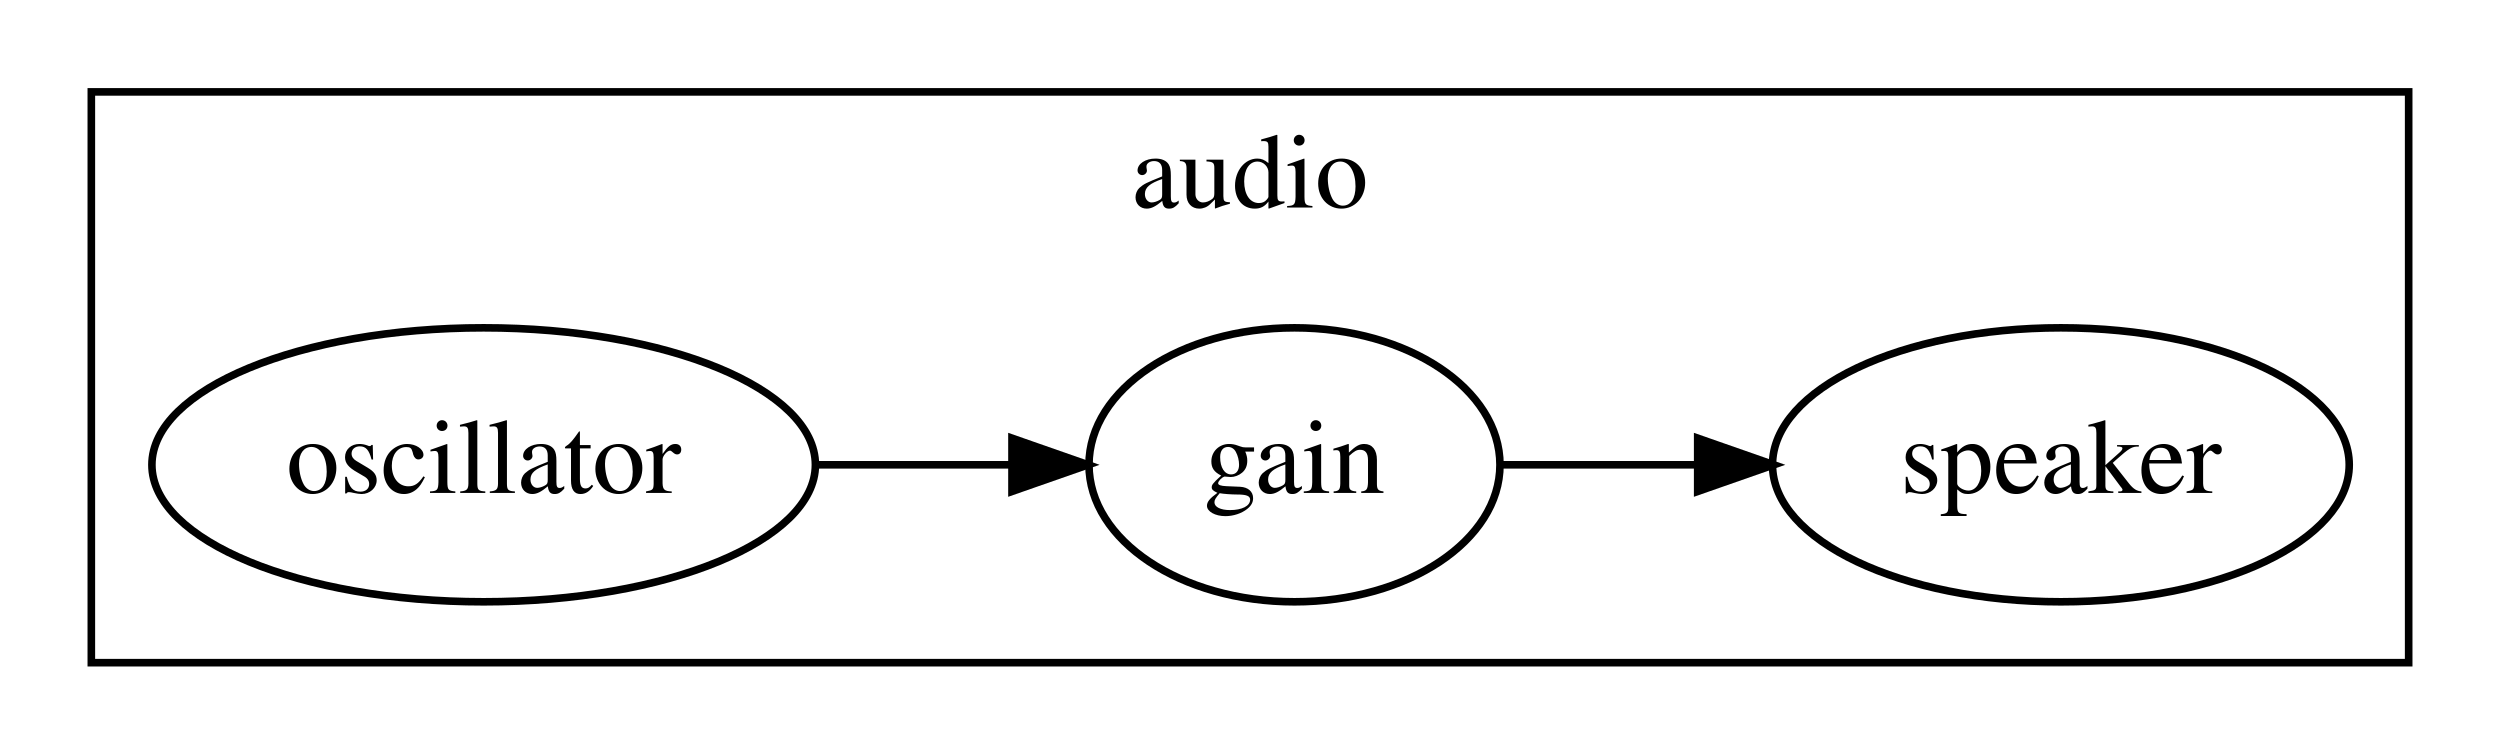
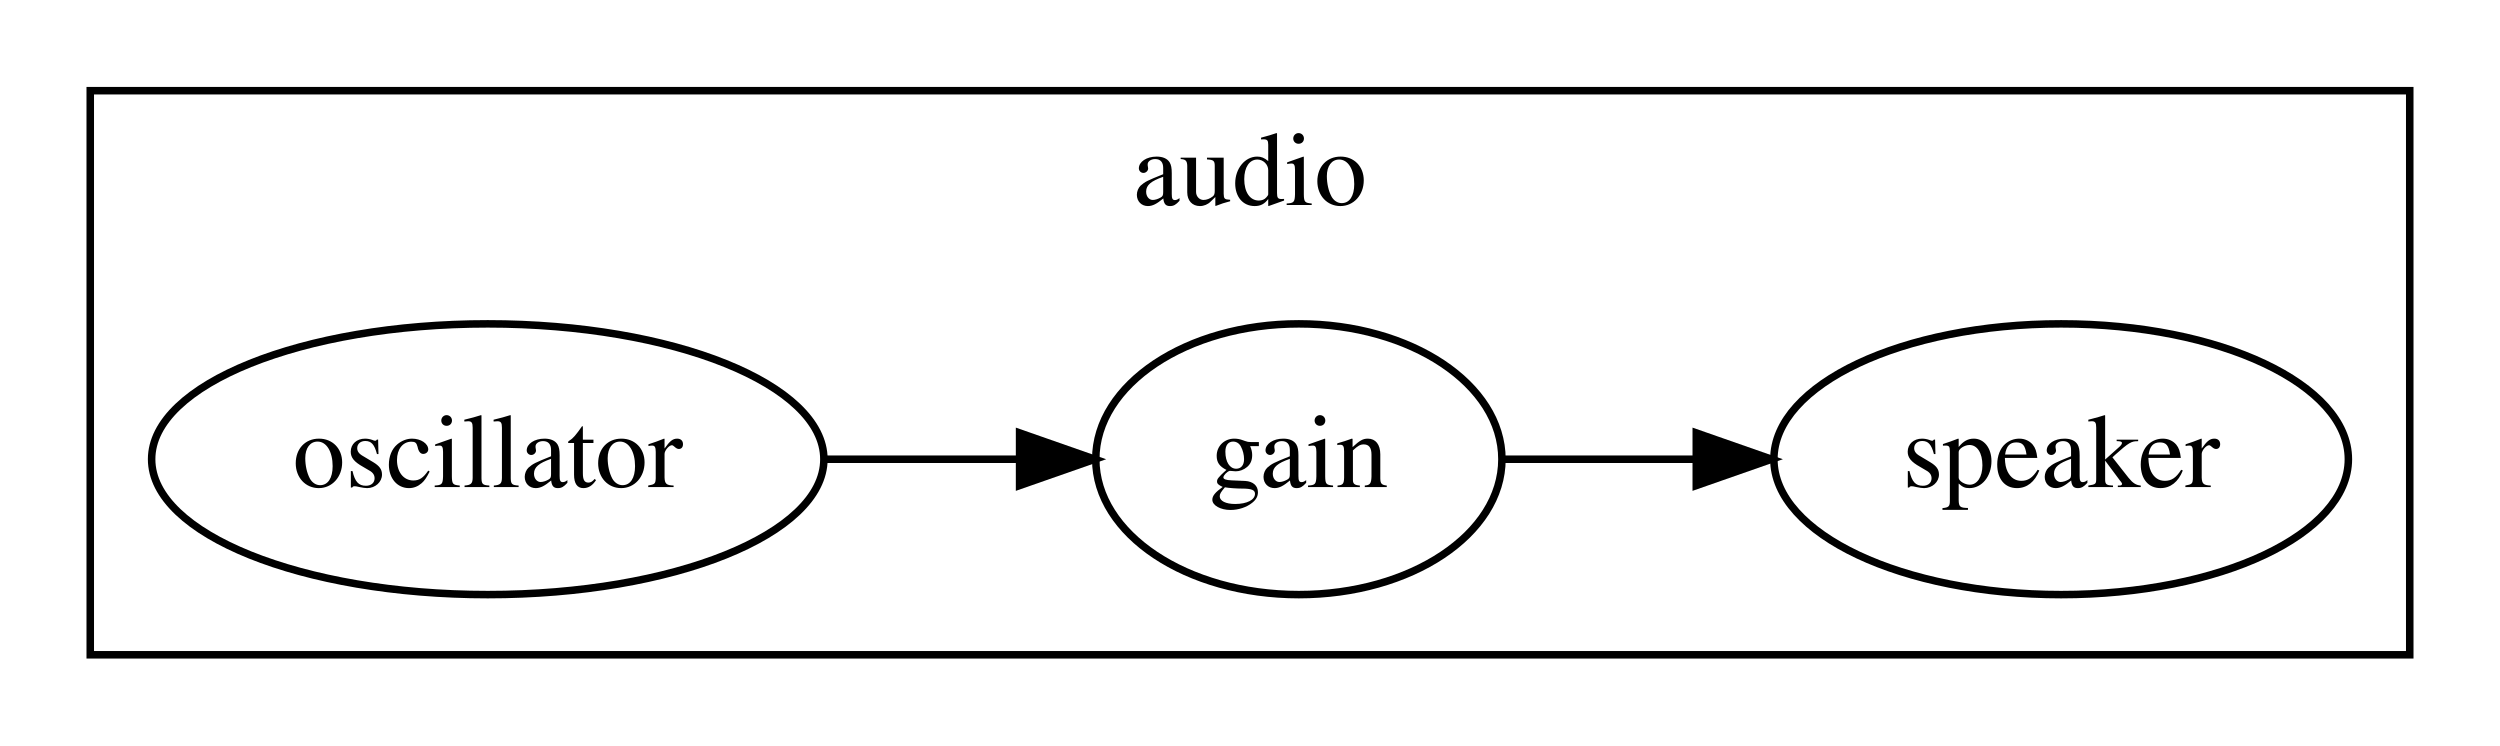
- <svg xmlns="http://www.w3.org/2000/svg" width="328pt" height="99pt" viewBox="0.00 0.00 328.49 99.00">
+ <svg xmlns="http://www.w3.org/2000/svg" width="332pt" height="99pt" viewBox="0.00 0.00 332.39 99.00">
  <g id="graph0" class="graph" transform="scale(1 1) rotate(0) translate(4 95)">
    <g id="clust1" class="cluster">
-       <polygon fill="transparent" stroke="black" points="8,-8 8,-83 312.49,-83 312.49,-8 8,-8" />
-       <text text-anchor="middle" x="160.24" y="-67.8" font-family="Times,serif" font-size="14.00">audio</text>
+       <polygon fill="transparent" stroke="black" points="8,-8 8,-83 316.39,-83 316.39,-8 8,-8" />
+       <text text-anchor="middle" x="162.19" y="-67.8" font-family="Times,serif" font-size="14.00">audio</text>
    </g>
    <g id="node1" class="node">
-       <ellipse fill="none" stroke="black" cx="59.55" cy="-34" rx="43.59" ry="18" />
-       <text text-anchor="middle" x="59.55" y="-30.3" font-family="Times,serif" font-size="14.00">oscillator</text>
+       <ellipse fill="none" stroke="black" cx="60.85" cy="-34" rx="44.69" ry="18" />
+       <text text-anchor="middle" x="60.85" y="-30.3" font-family="Times,serif" font-size="14.00">oscillator</text>
    </g>
    <g id="node2" class="node">
-       <ellipse fill="none" stroke="black" cx="166.09" cy="-34" rx="27" ry="18" />
-       <text text-anchor="middle" x="166.09" y="-30.3" font-family="Times,serif" font-size="14.00">gain</text>
+       <ellipse fill="none" stroke="black" cx="168.69" cy="-34" rx="27" ry="18" />
+       <text text-anchor="middle" x="168.69" y="-30.3" font-family="Times,serif" font-size="14.00">gain</text>
    </g>
    <g id="edge1" class="edge">
-       <path fill="none" stroke="black" d="M103.37,-34C111.86,-34 120.68,-34 128.92,-34" />
-       <polygon fill="black" stroke="black" points="128.97,-37.5 138.97,-34 128.97,-30.5 128.97,-37.5" />
+       <path fill="none" stroke="black" d="M105.81,-34C114.36,-34 123.23,-34 131.49,-34" />
+       <polygon fill="black" stroke="black" points="131.56,-37.5 141.56,-34 131.56,-30.5 131.56,-37.5" />
    </g>
    <g id="node3" class="node">
-       <ellipse fill="none" stroke="black" cx="266.79" cy="-34" rx="37.89" ry="18" />
-       <text text-anchor="middle" x="266.79" y="-30.3" font-family="Times,serif" font-size="14.00">speaker</text>
+       <ellipse fill="none" stroke="black" cx="270.04" cy="-34" rx="38.19" ry="18" />
+       <text text-anchor="middle" x="270.04" y="-30.3" font-family="Times,serif" font-size="14.00">speaker</text>
    </g>
    <g id="edge2" class="edge">
-       <path fill="none" stroke="black" d="M193.28,-34C201.16,-34 210.06,-34 218.86,-34" />
-       <polygon fill="black" stroke="black" points="219.07,-37.5 229.07,-34 219.07,-30.5 219.07,-37.5" />
+       <path fill="none" stroke="black" d="M195.79,-34C203.65,-34 212.52,-34 221.31,-34" />
+       <polygon fill="black" stroke="black" points="221.53,-37.5 231.53,-34 221.53,-30.5 221.53,-37.5" />
    </g>
  </g>
</svg>
